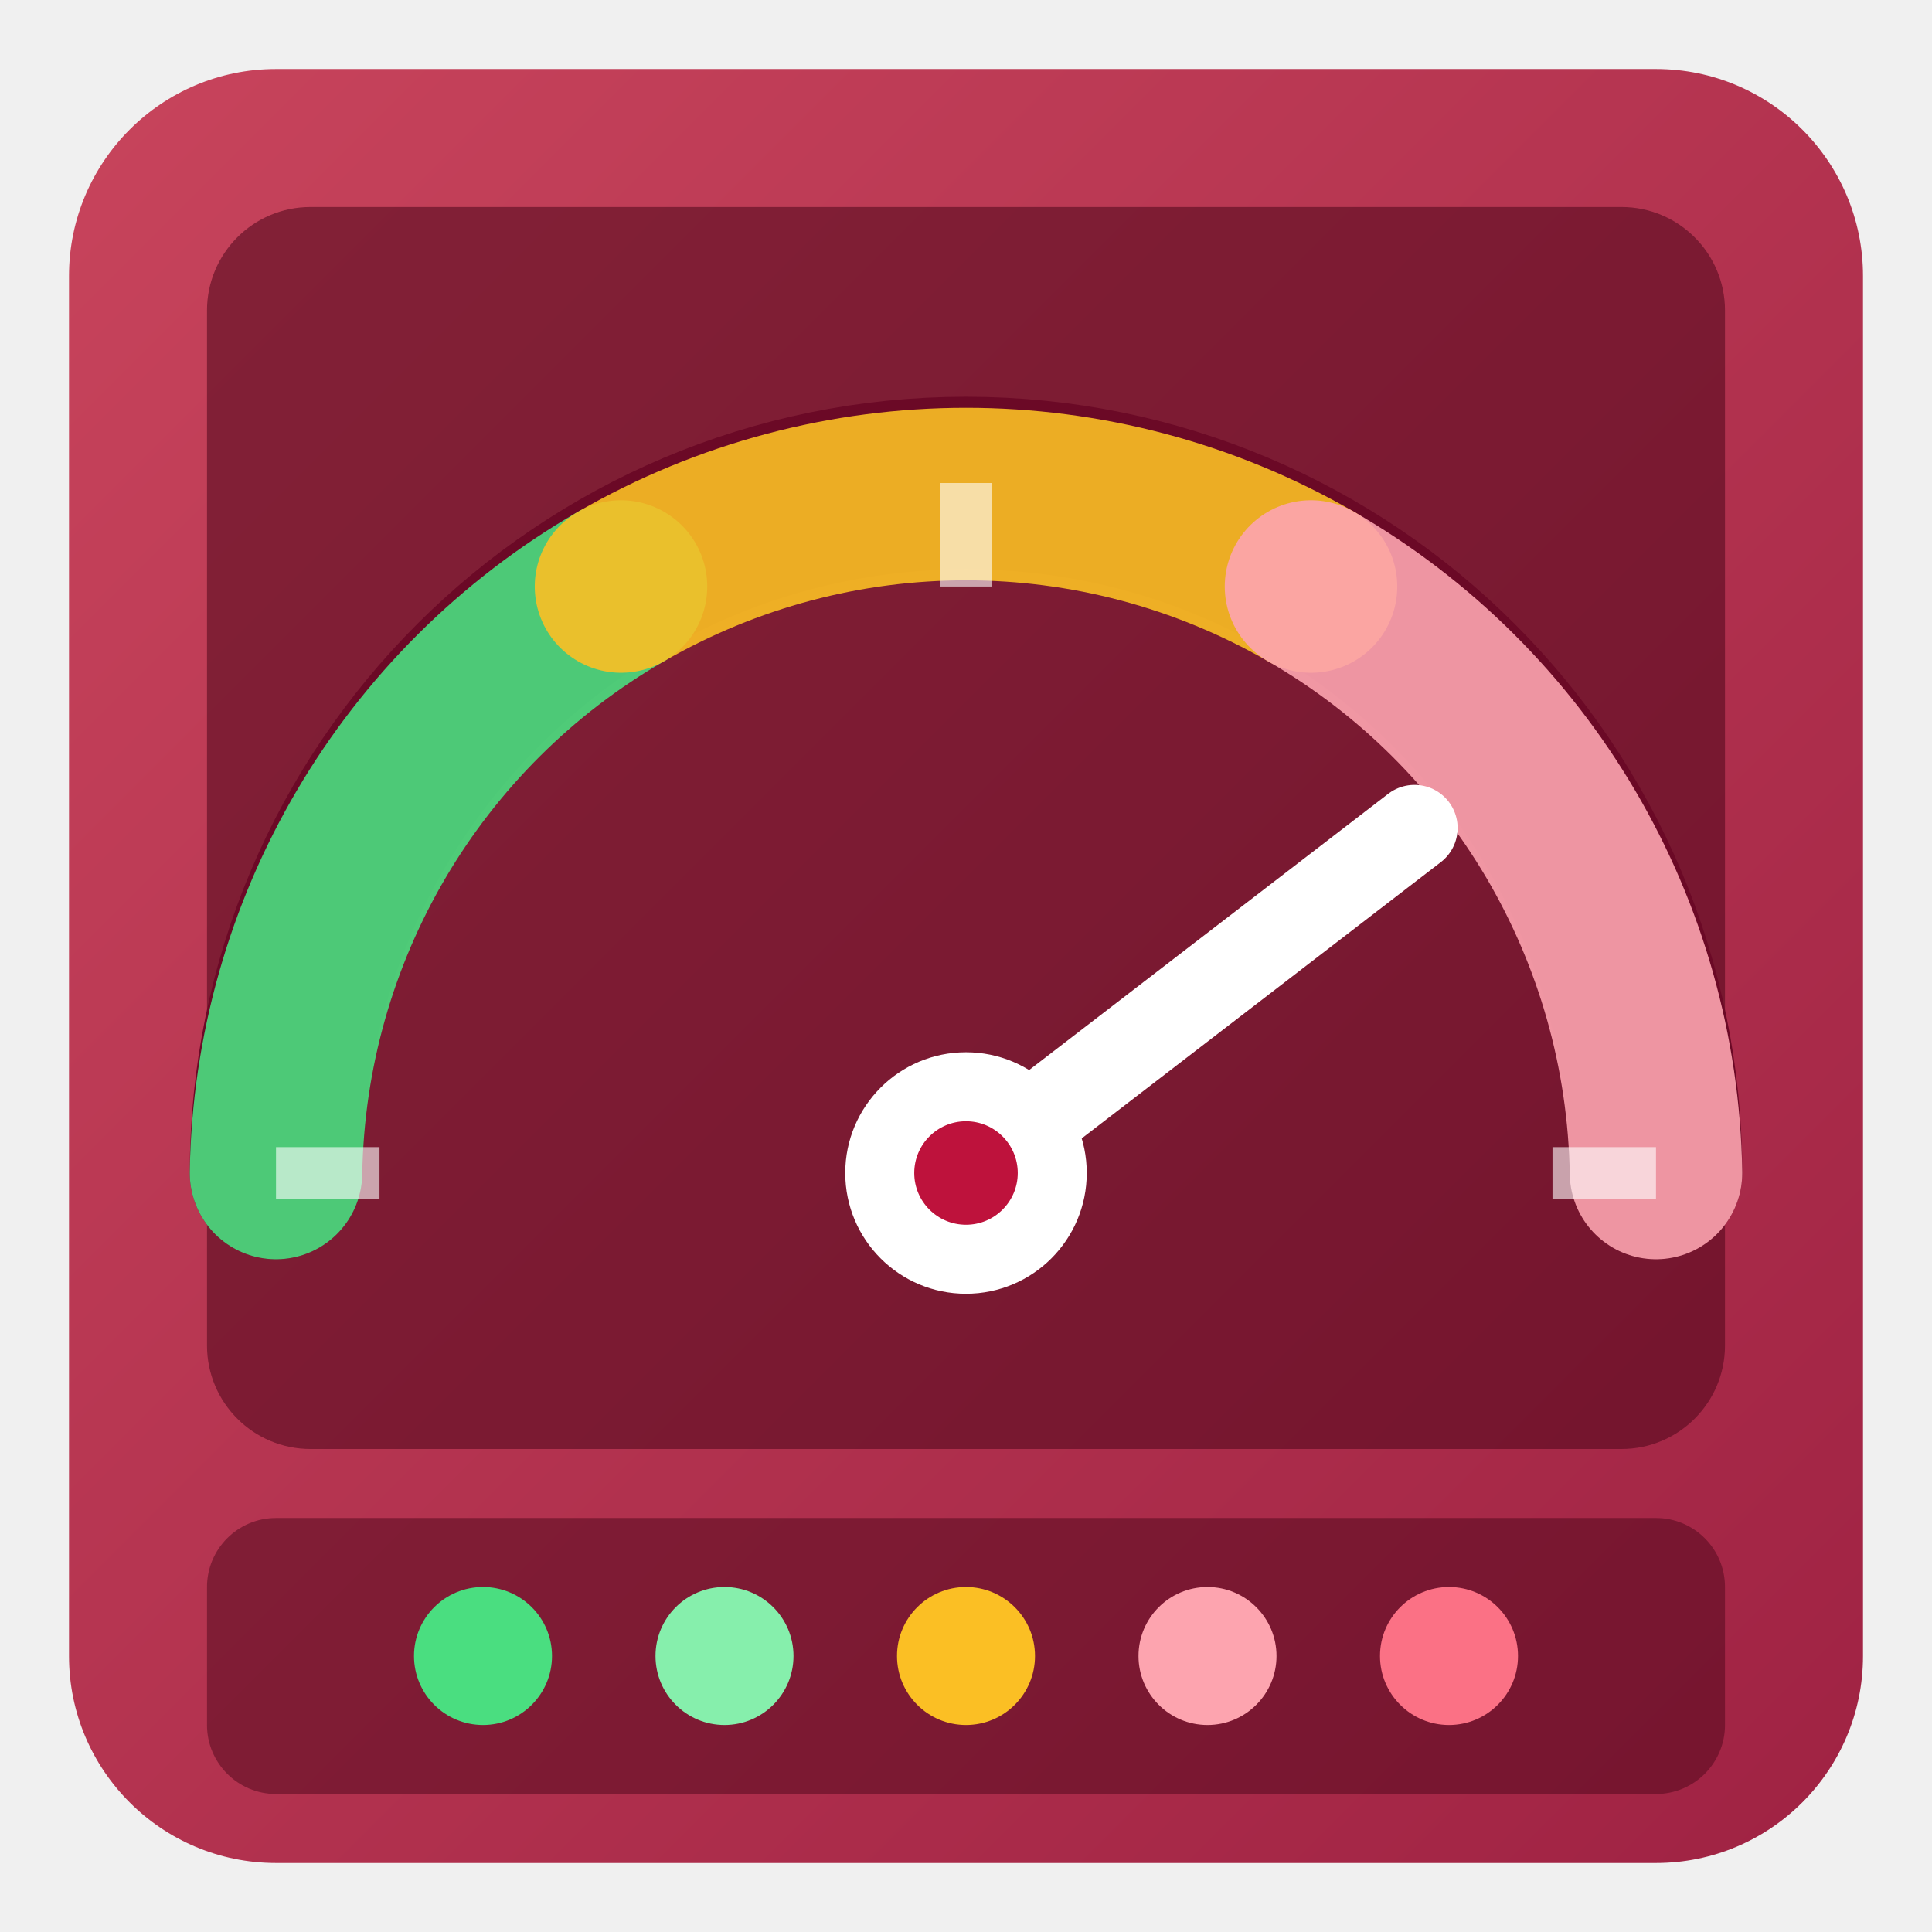
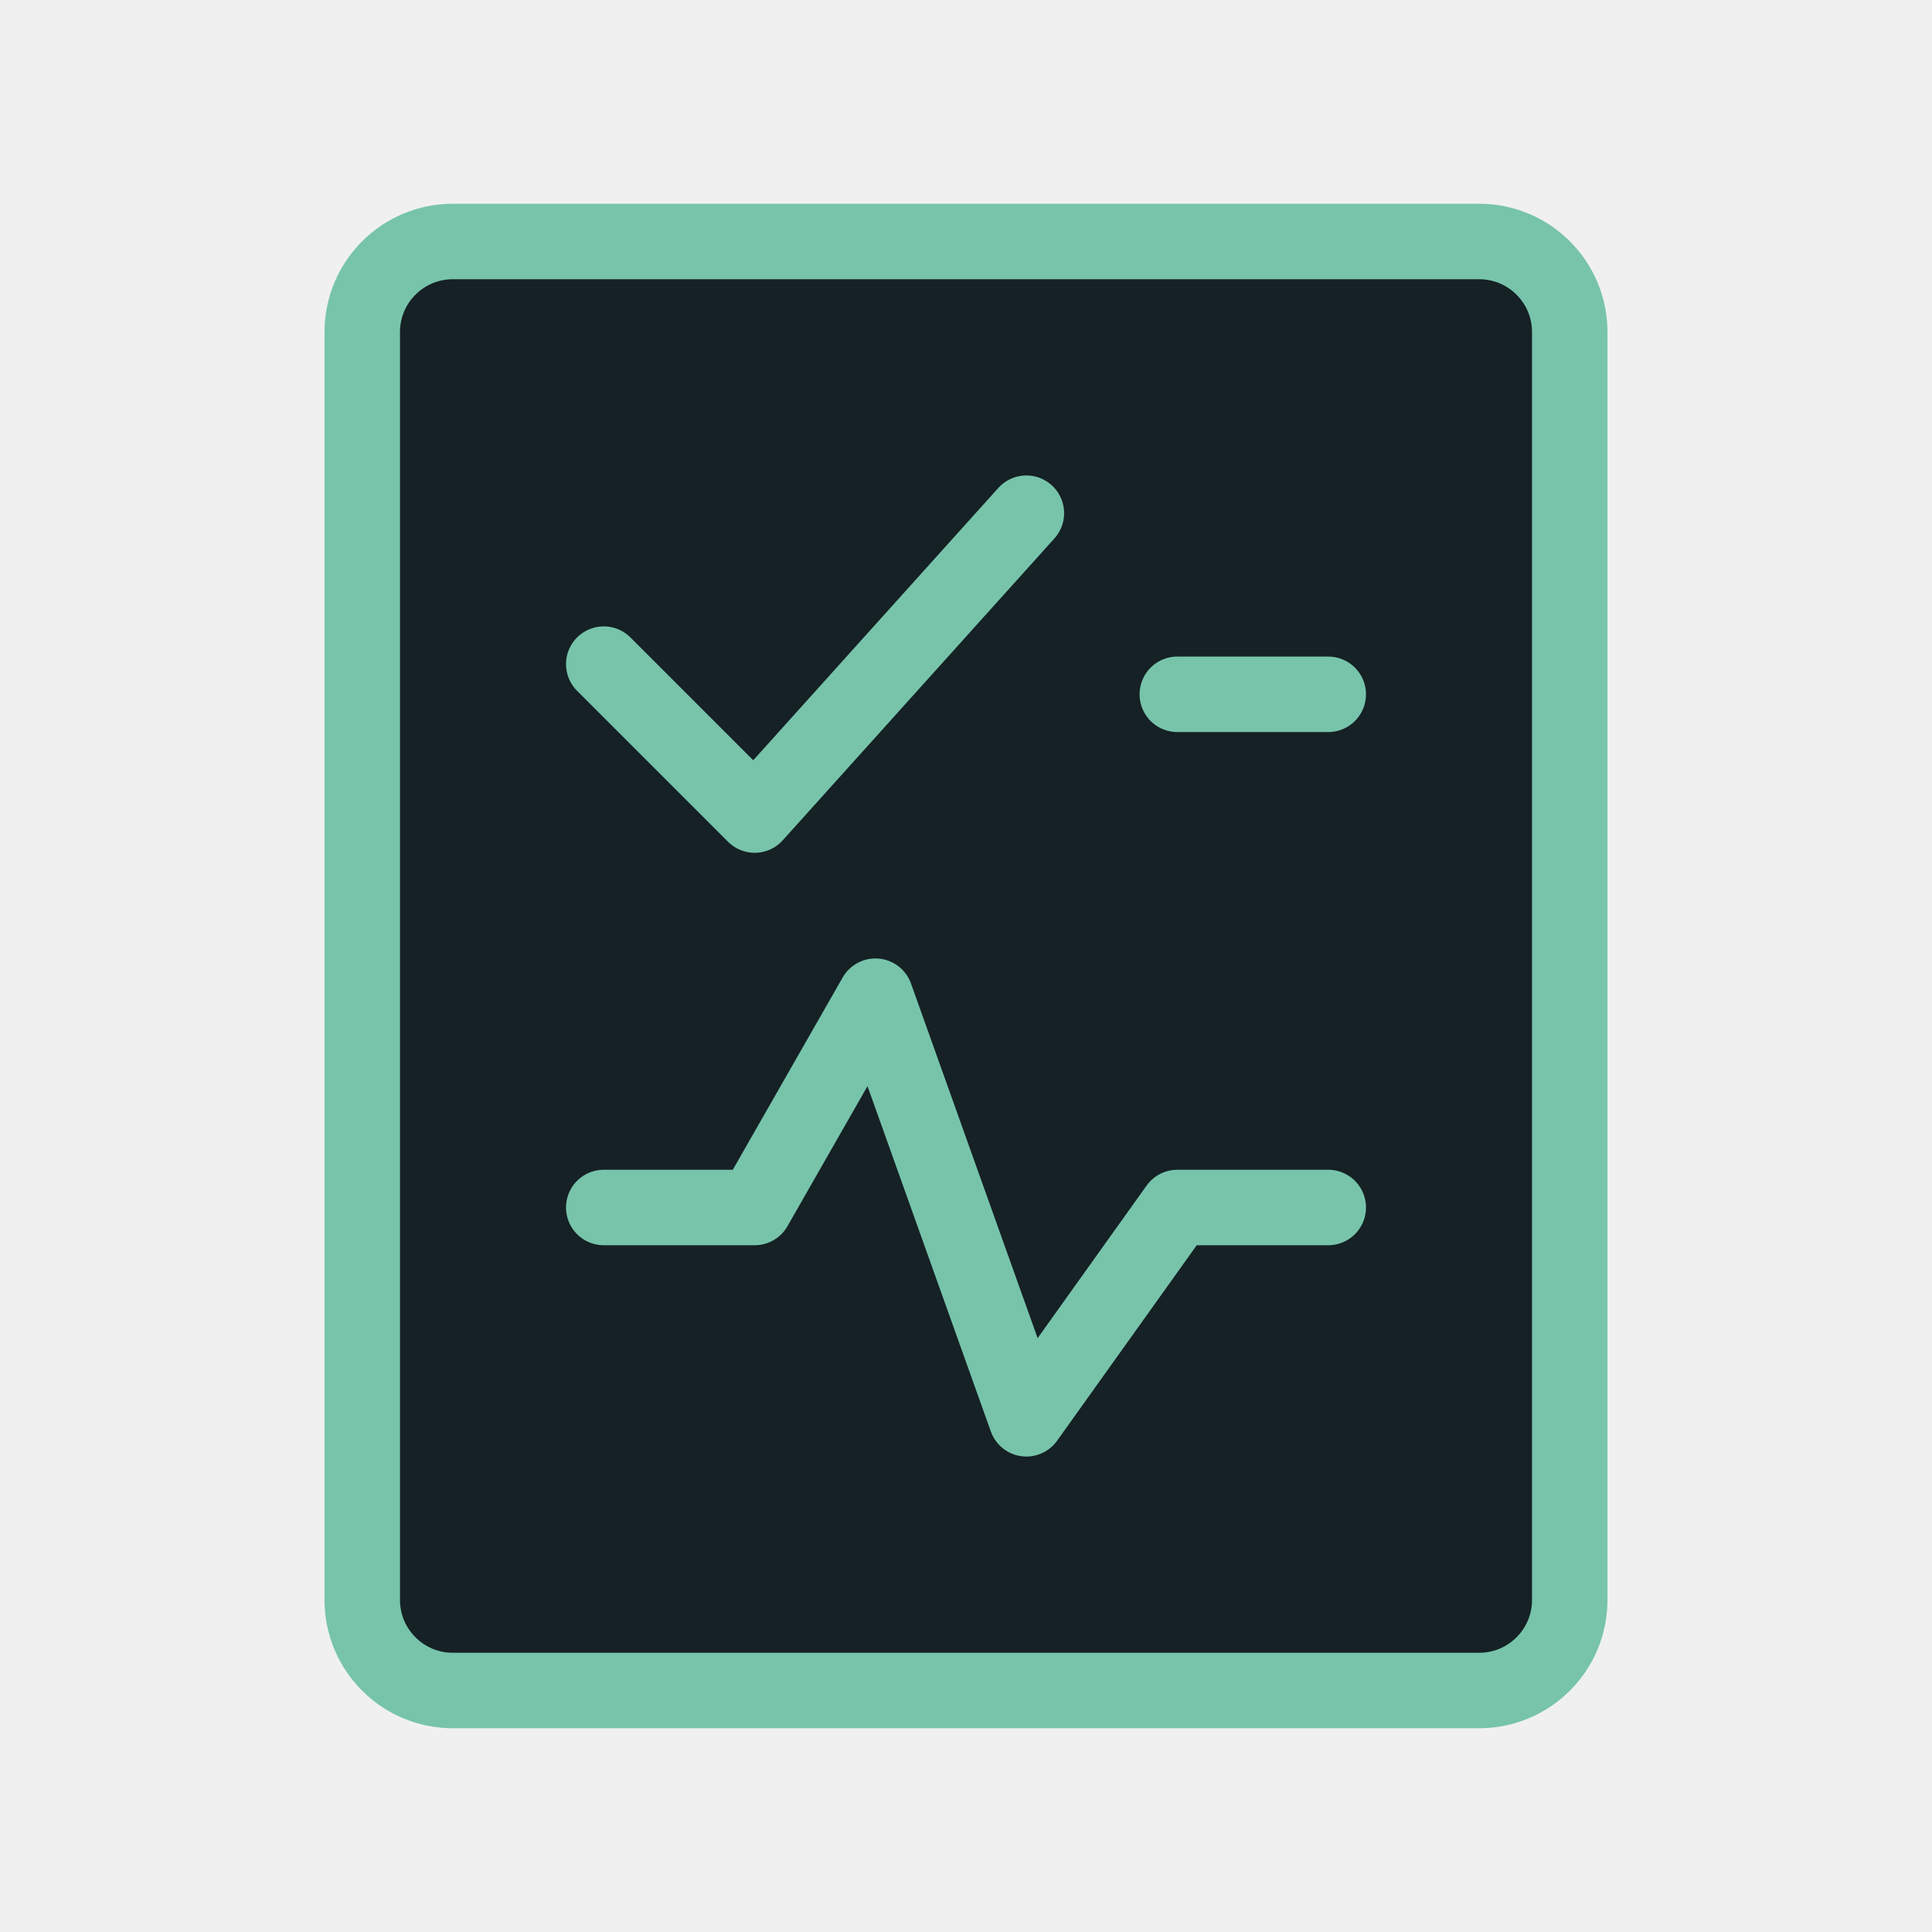
- <svg xmlns="http://www.w3.org/2000/svg" viewBox="4 4 56 56">
-   <defs>
-     <linearGradient id="testerGrad" x1="0%" y1="0%" x2="100%" y2="100%">
-       <stop offset="0%" style="stop-color:#c8445c;stop-opacity:1" />
-       <stop offset="100%" style="stop-color:#9f2243;stop-opacity:1" />
-     </linearGradient>
-   </defs>
-   <rect x="6" y="6" width="52" height="52" rx="6" fill="url(#testerGrad)" />
-   <rect x="10" y="10" width="44" height="36" rx="3" fill="#4c0519" opacity="0.55" />
-   <path d="M 12 38 A 20 20 0 0 1 52 38" fill="none" stroke="#6b0926" stroke-width="5" stroke-linecap="round" />
-   <path d="M 12 38 A 20 20 0 0 1 22 21" fill="none" stroke="#4ade80" stroke-width="5" stroke-linecap="round" opacity="0.9" />
-   <path d="M 22 21 A 20 20 0 0 1 42 21" fill="none" stroke="#fbbf24" stroke-width="5" stroke-linecap="round" opacity="0.9" />
-   <path d="M 42 21 A 20 20 0 0 1 52 38" fill="none" stroke="#fda4af" stroke-width="5" stroke-linecap="round" opacity="0.9" />
-   <line x1="12" y1="38" x2="15" y2="38" stroke="white" stroke-width="1.5" opacity="0.6" />
-   <line x1="32" y1="18" x2="32" y2="21" stroke="white" stroke-width="1.5" opacity="0.6" />
-   <line x1="52" y1="38" x2="49" y2="38" stroke="white" stroke-width="1.5" opacity="0.6" />
-   <line x1="32" y1="38" x2="45" y2="28" stroke="white" stroke-width="2.5" stroke-linecap="round" />
-   <circle cx="32" cy="38" r="3.5" fill="white" />
-   <circle cx="32" cy="38" r="1.5" fill="#be123c" />
-   <rect x="10" y="48" width="44" height="8" rx="2" fill="#4c0519" opacity="0.5" />
-   <circle cx="18" cy="52" r="2" fill="#4ade80" />
-   <circle cx="25" cy="52" r="2" fill="#86efac" />
-   <circle cx="32" cy="52" r="2" fill="#fbbf24" />
-   <circle cx="39" cy="52" r="2" fill="#fda4af" />
-   <circle cx="46" cy="52" r="2" fill="#fb7185" />
+ <svg xmlns="http://www.w3.org/2000/svg" viewBox="0 0 64 64" role="img" aria-labelledby="title">
+   <g fill="#152125" stroke="#77c4ab" stroke-width="2.5" stroke-linecap="round" stroke-linejoin="round">
+     <rect x="12" y="8" width="40" height="48" rx="3" />
+     <path d="M20 22l5 5 9-10M20 40h5l4-7 5 14 5-7h5M39 23h5" />
+   </g>
</svg>
